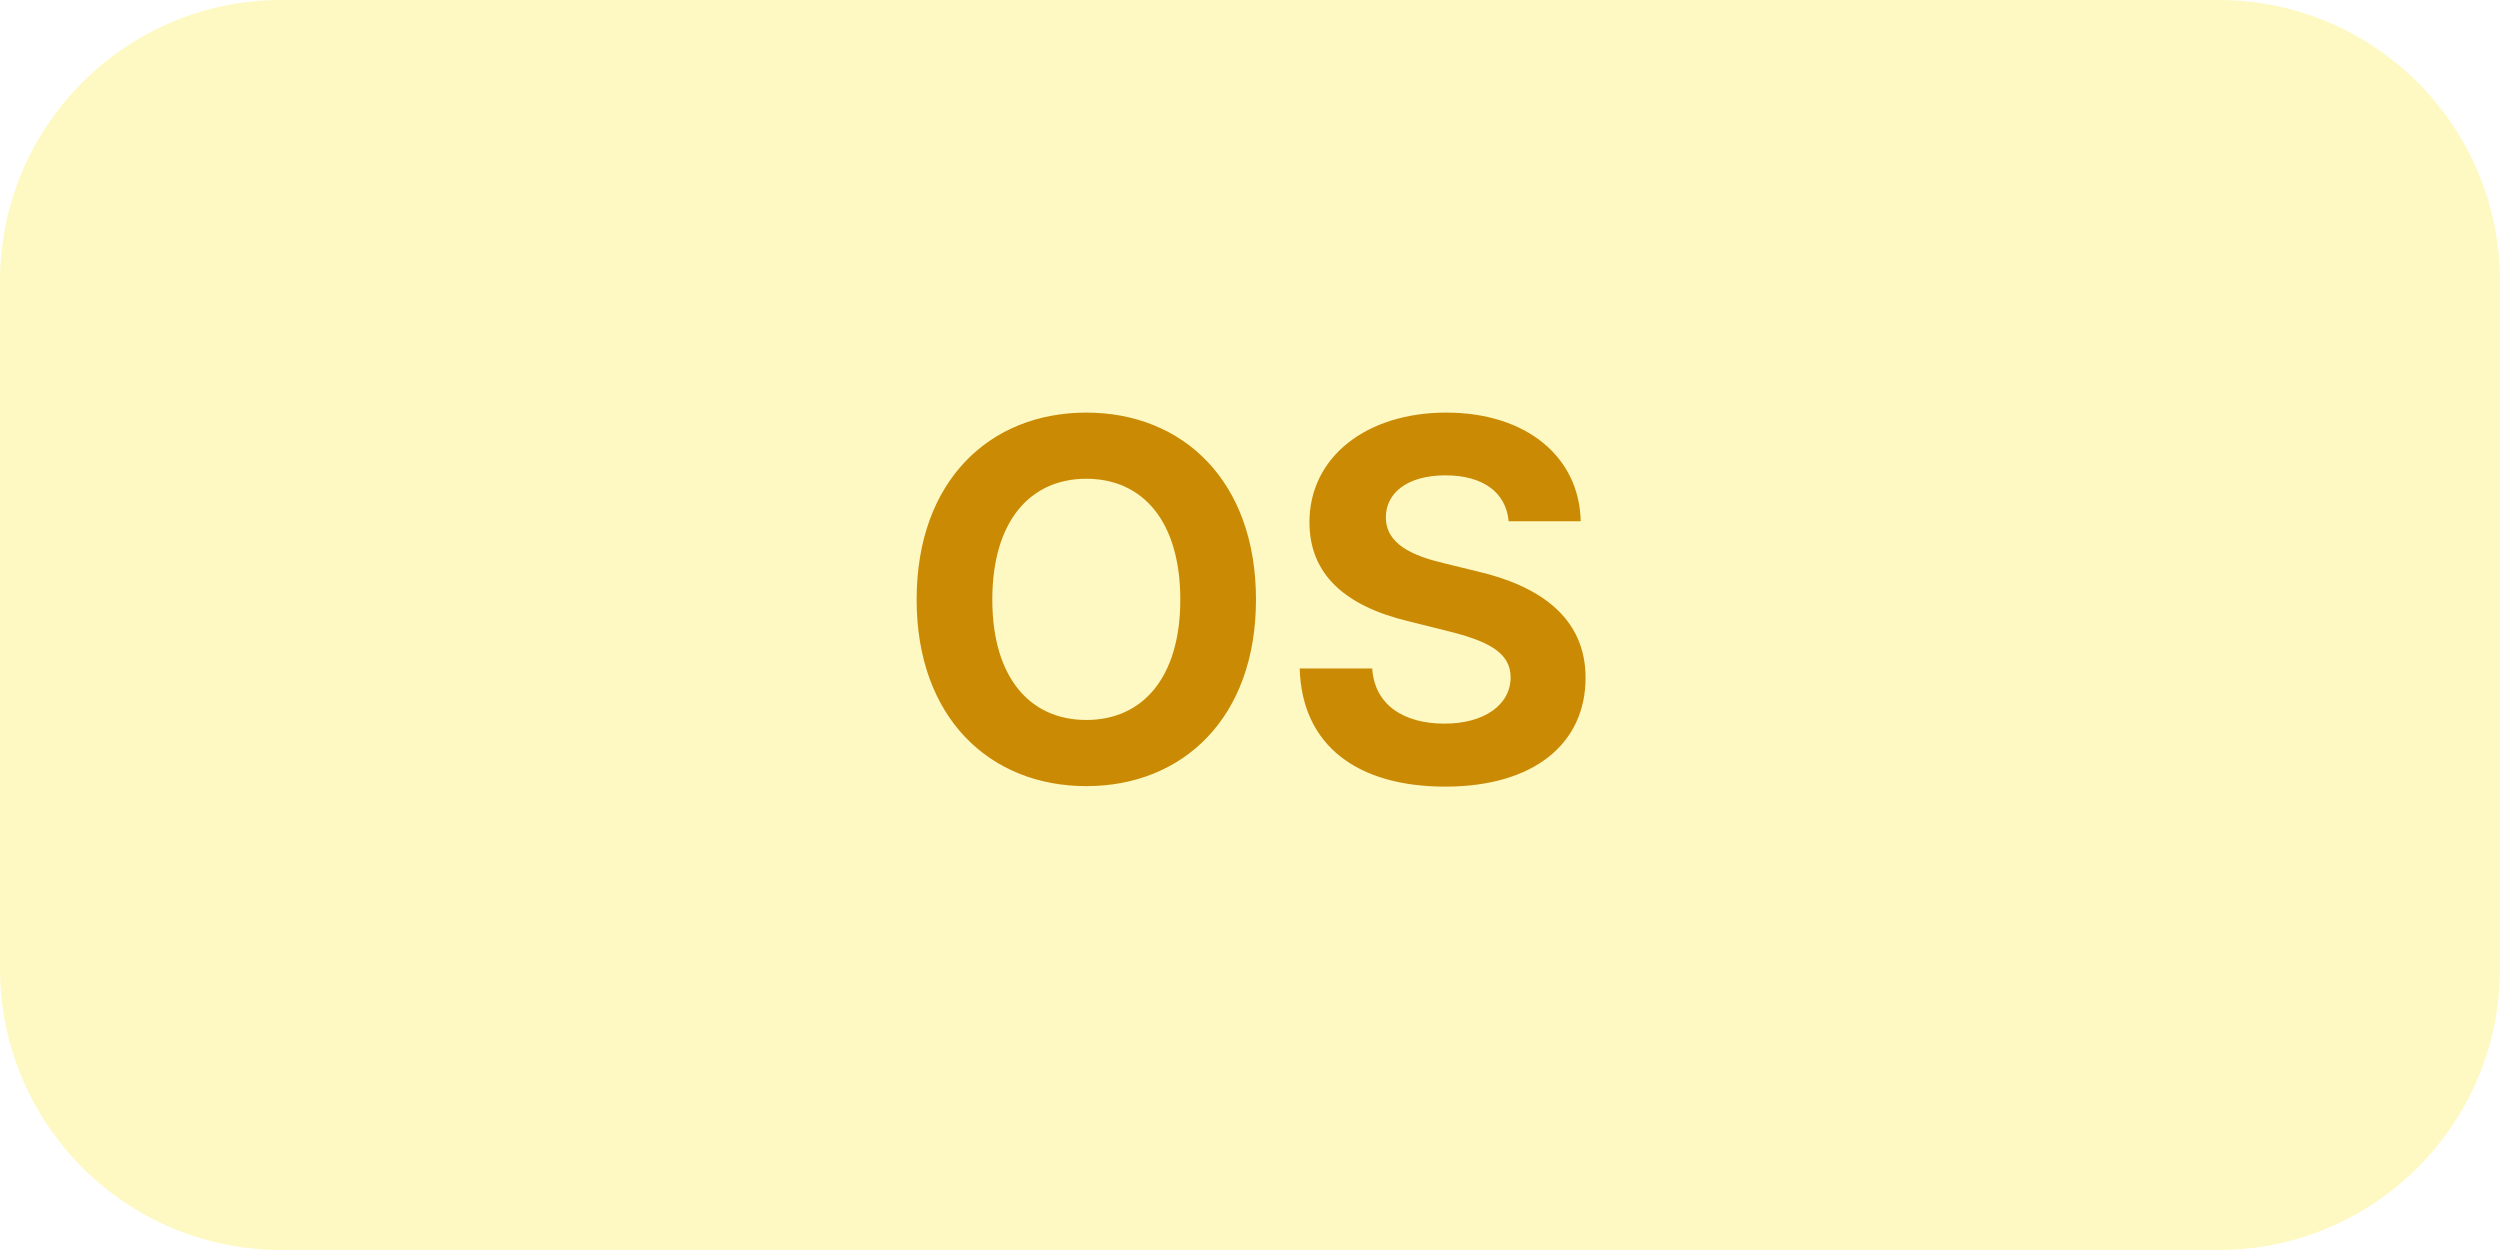
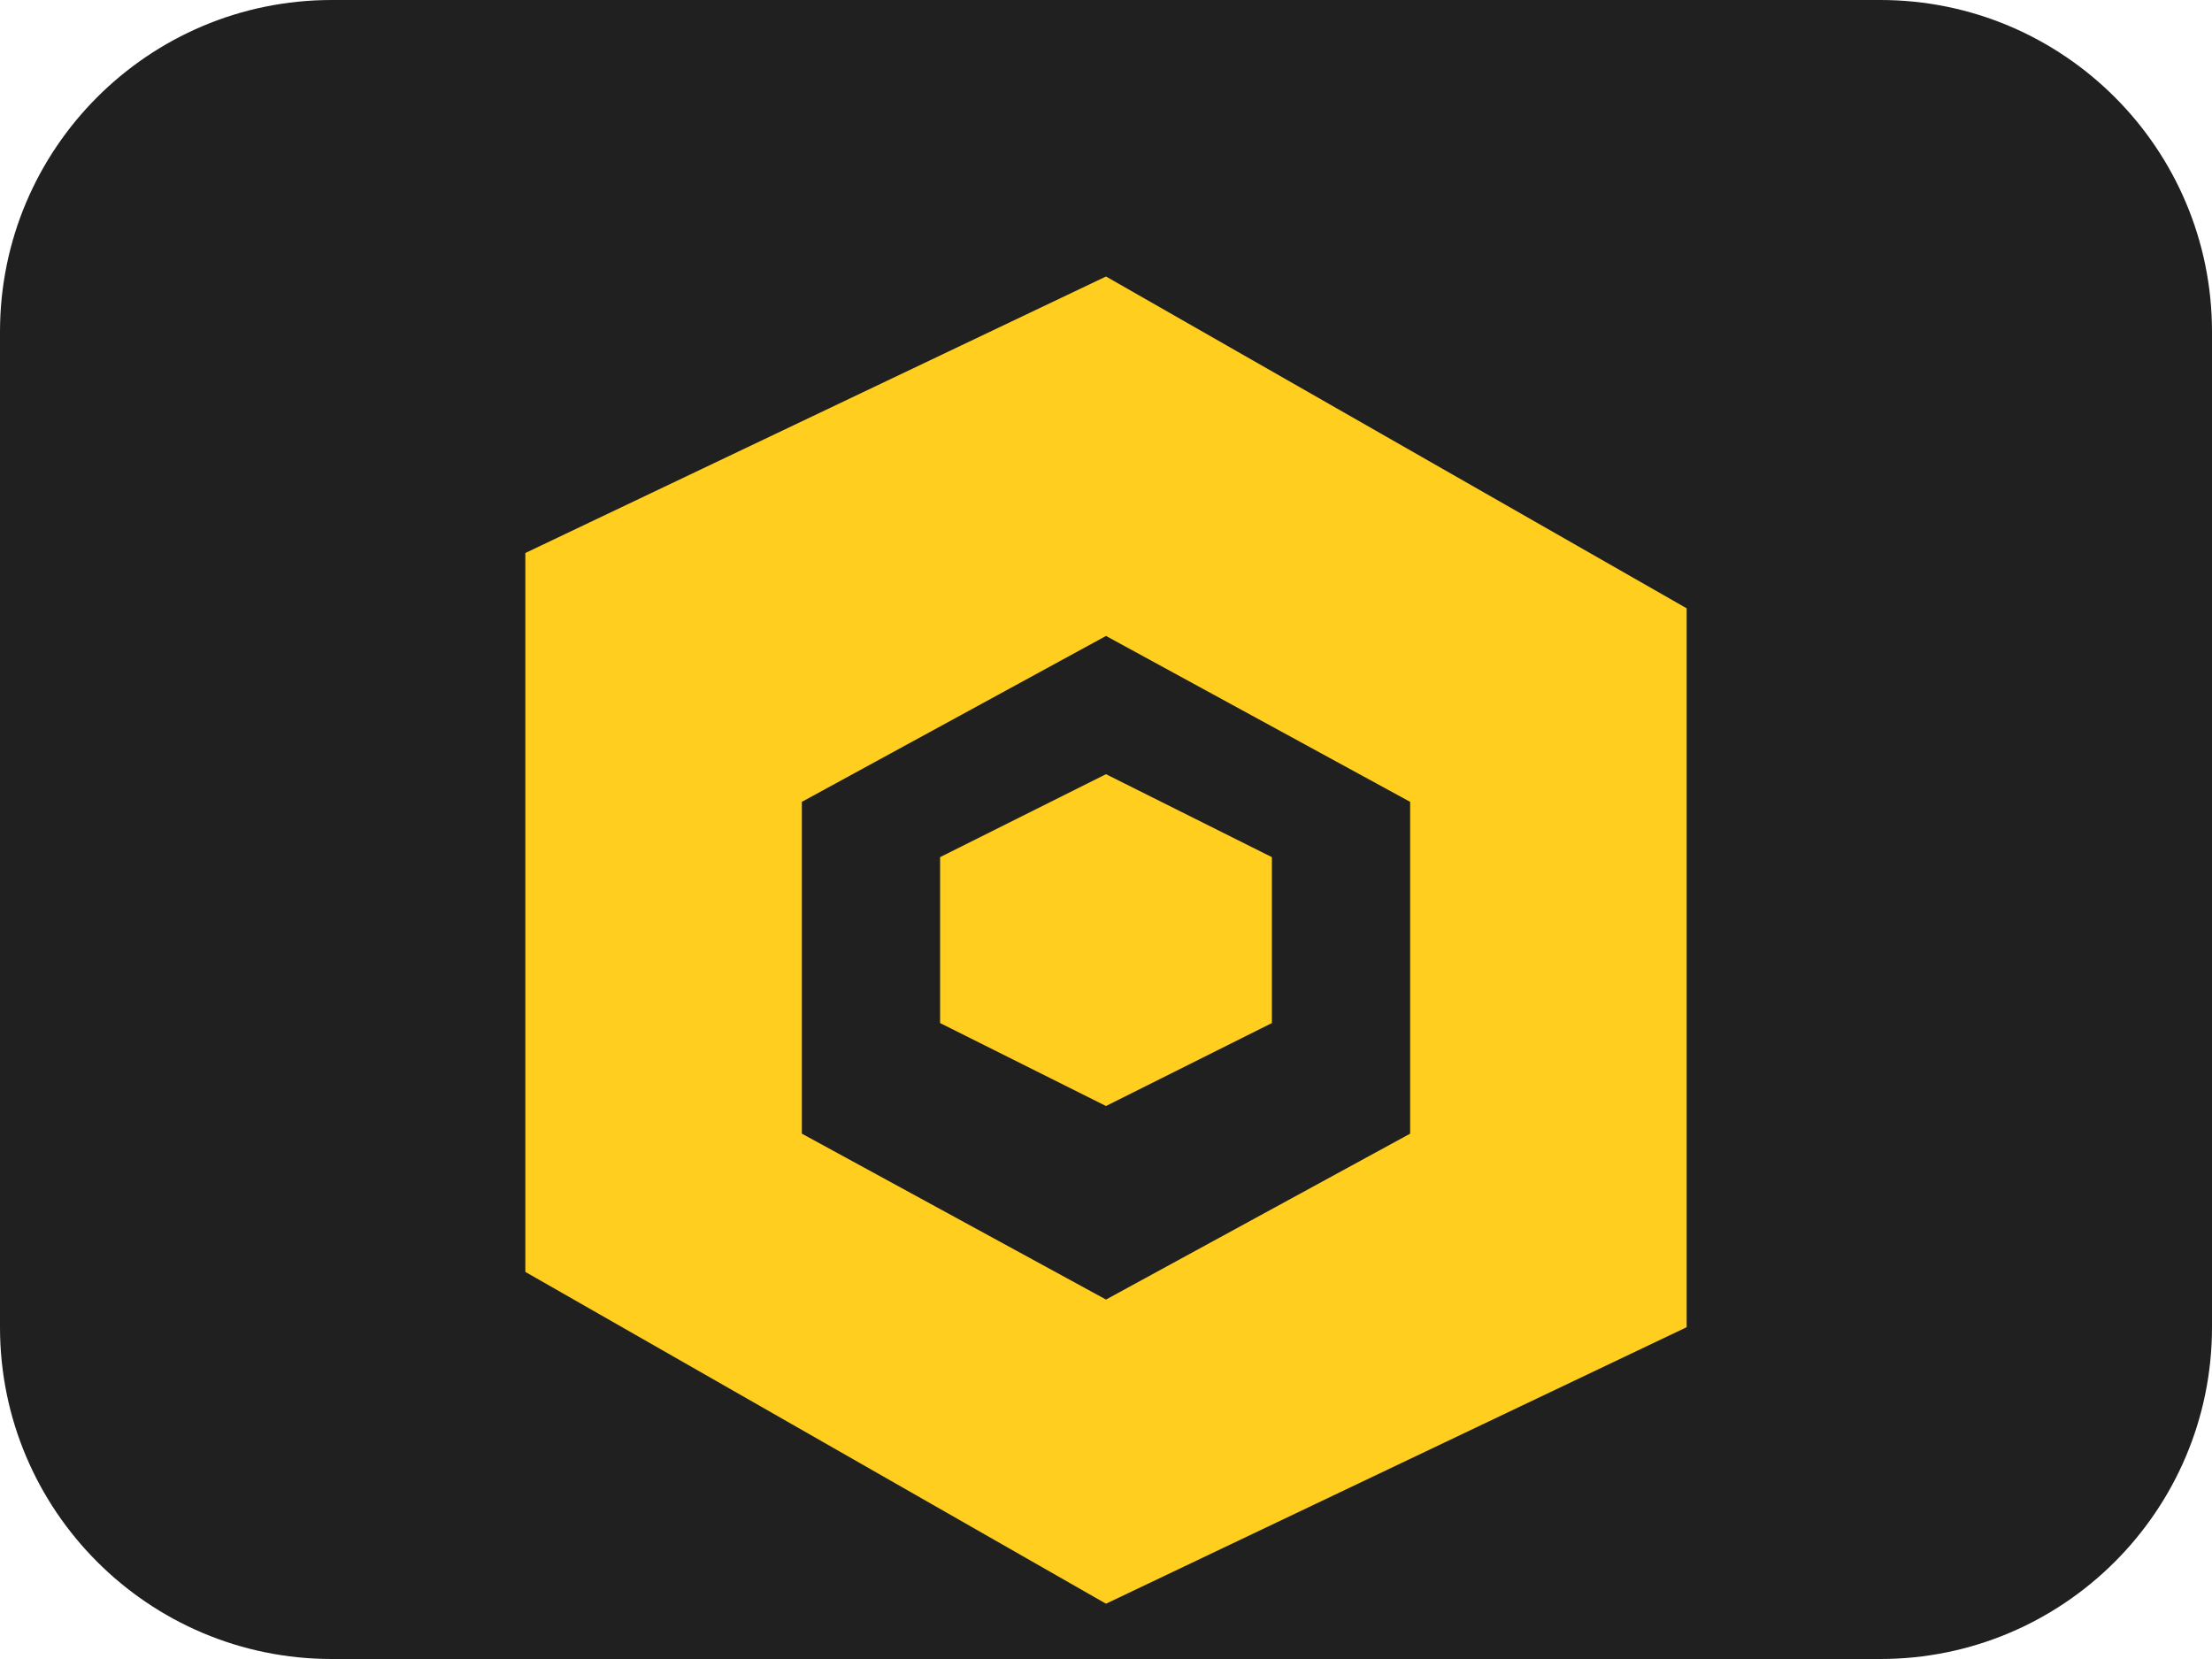
- <svg xmlns="http://www.w3.org/2000/svg" viewBox="0 0 160 80" role="img">
-   <rect width="160" height="80" rx="18" fill="#fef9c3" />
-   <text x="80" y="50" text-anchor="middle" font-family="'Inter', 'Segoe UI', Arial, sans-serif" font-size="32" font-weight="700" fill="#ca8a04">OS</text>
+ <svg xmlns="http://www.w3.org/2000/svg" viewBox="0 0 160 120" role="img">
+   <rect width="160" height="120" rx="24" fill="#202020" />
+   <polygon points="80 20 122 44 122 96 80 116 38 92 38 40" fill="#ffce1f" />
+   <path fill="#202020" d="M80 46l-22 12v24l22 12 22-12V58L80 46zm0 10l12 6v12l-12 6-12-6V62l12-6z" />
</svg>
